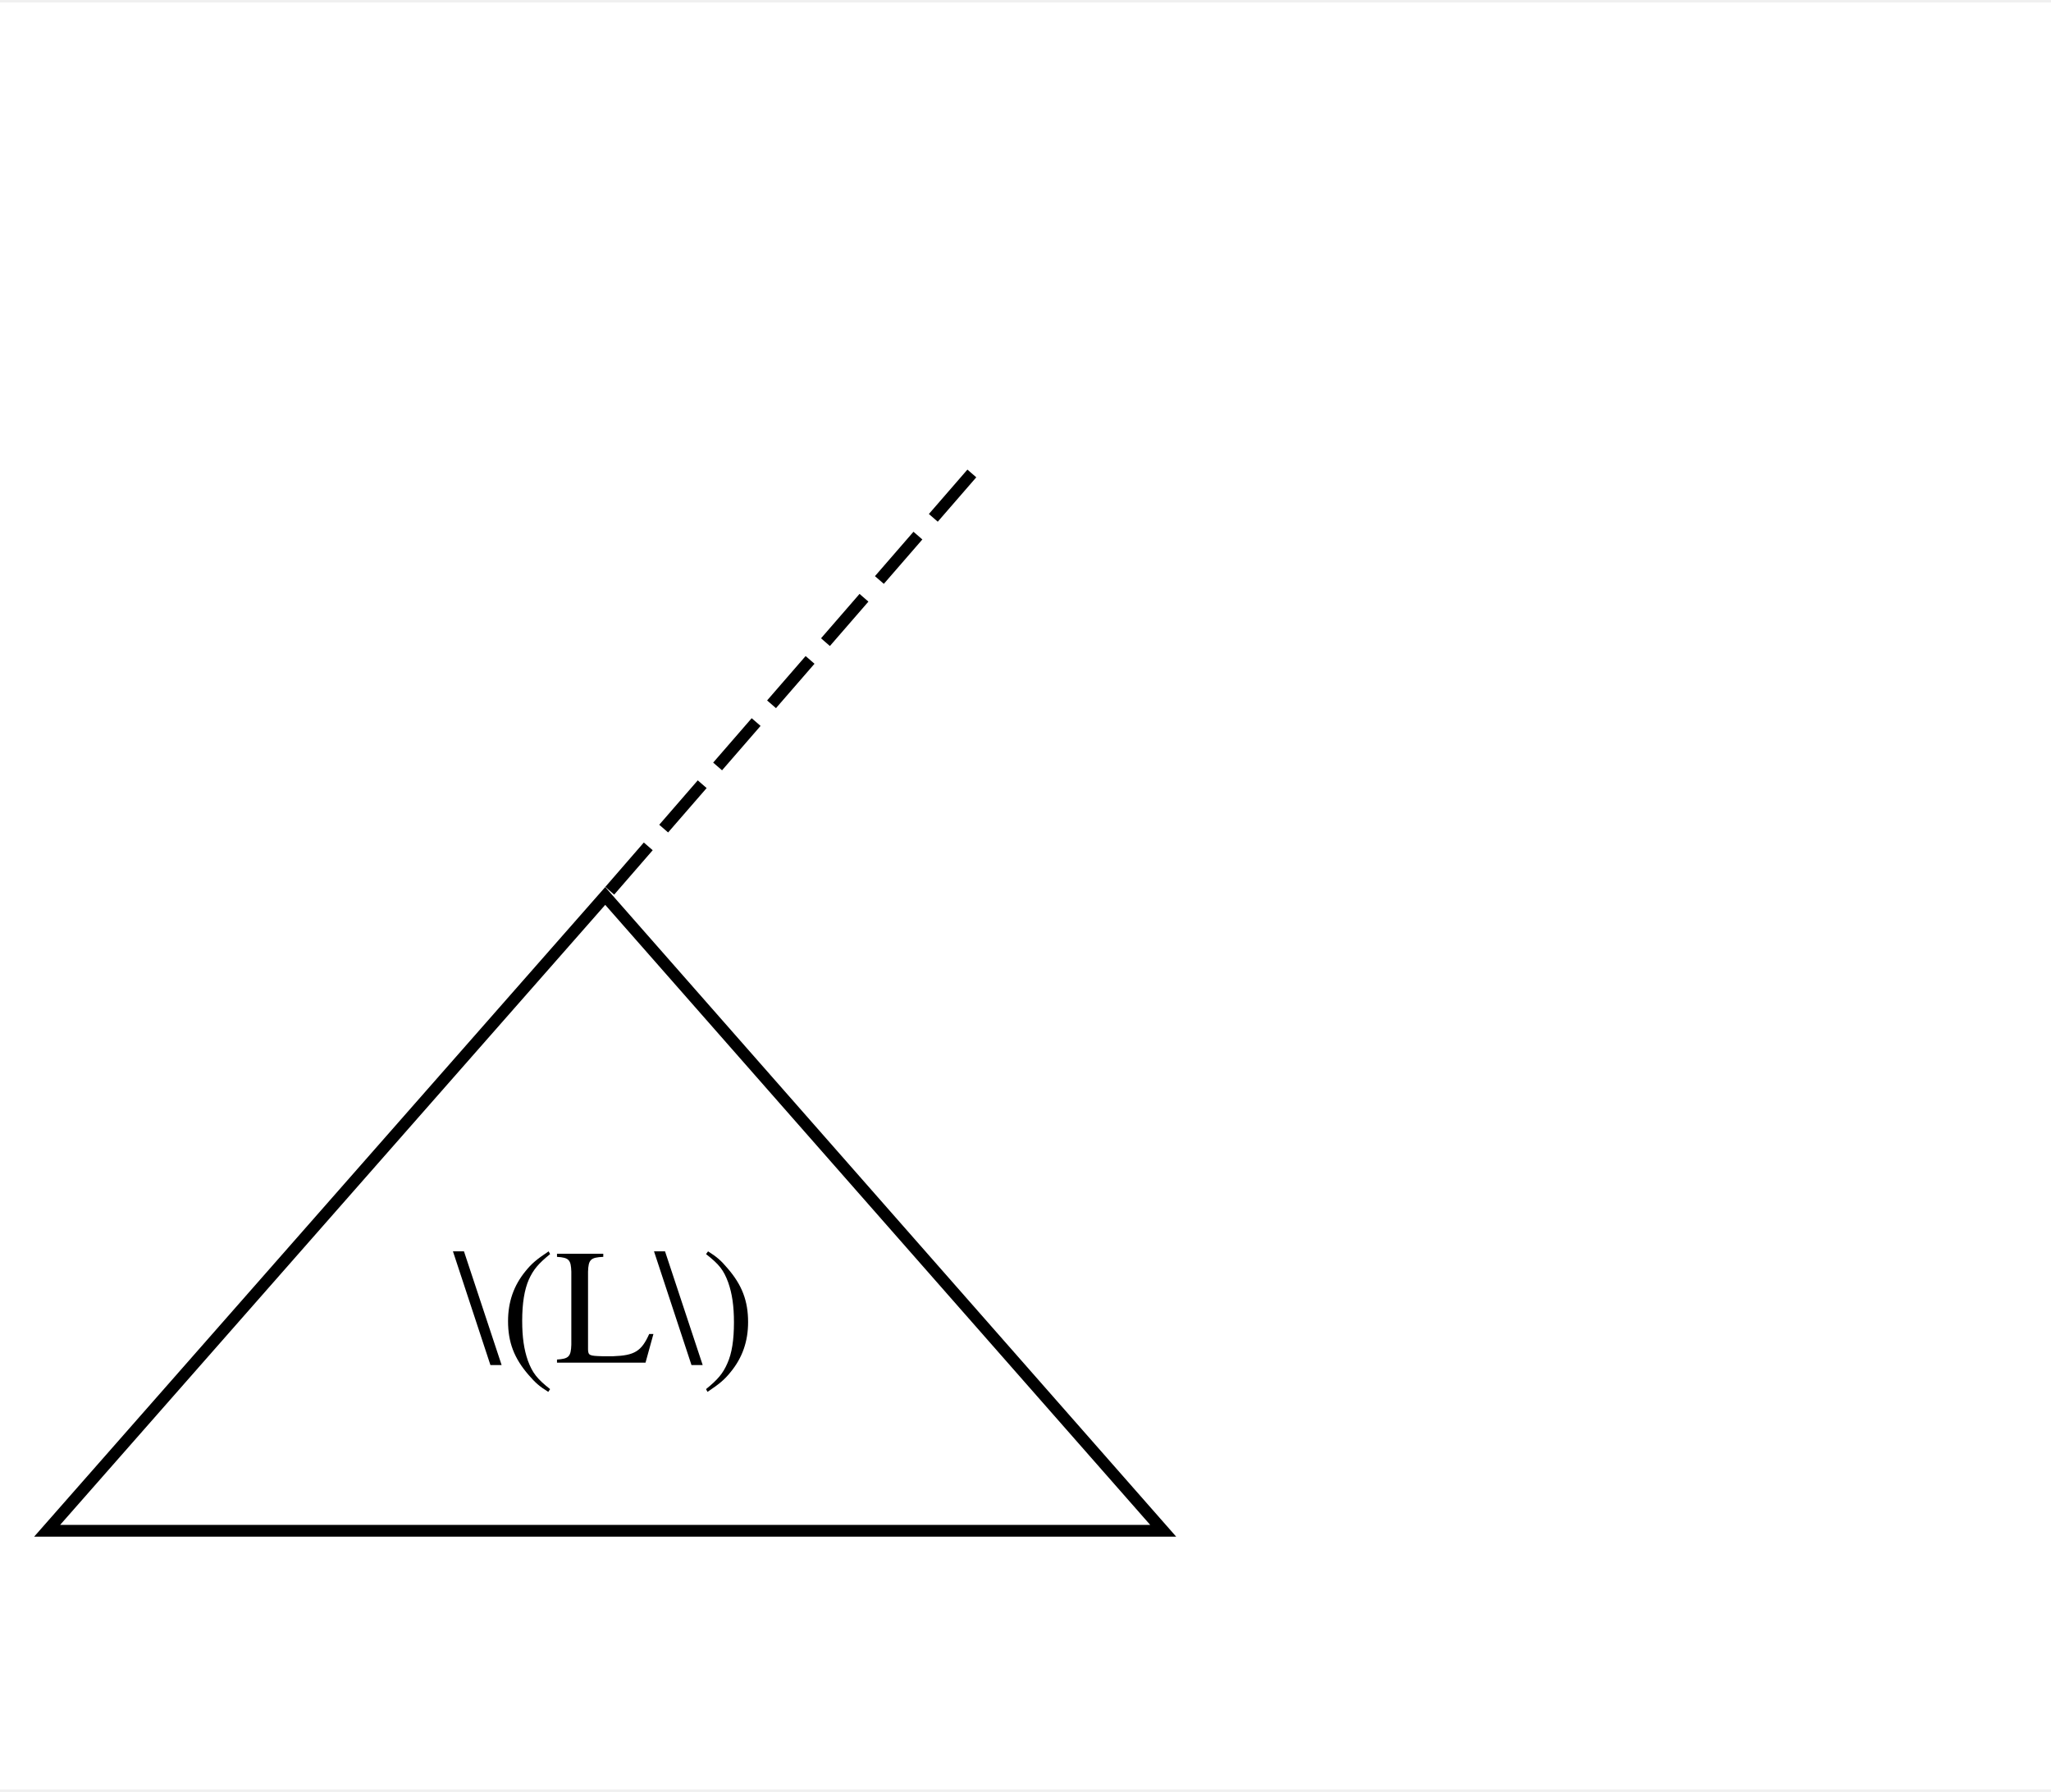
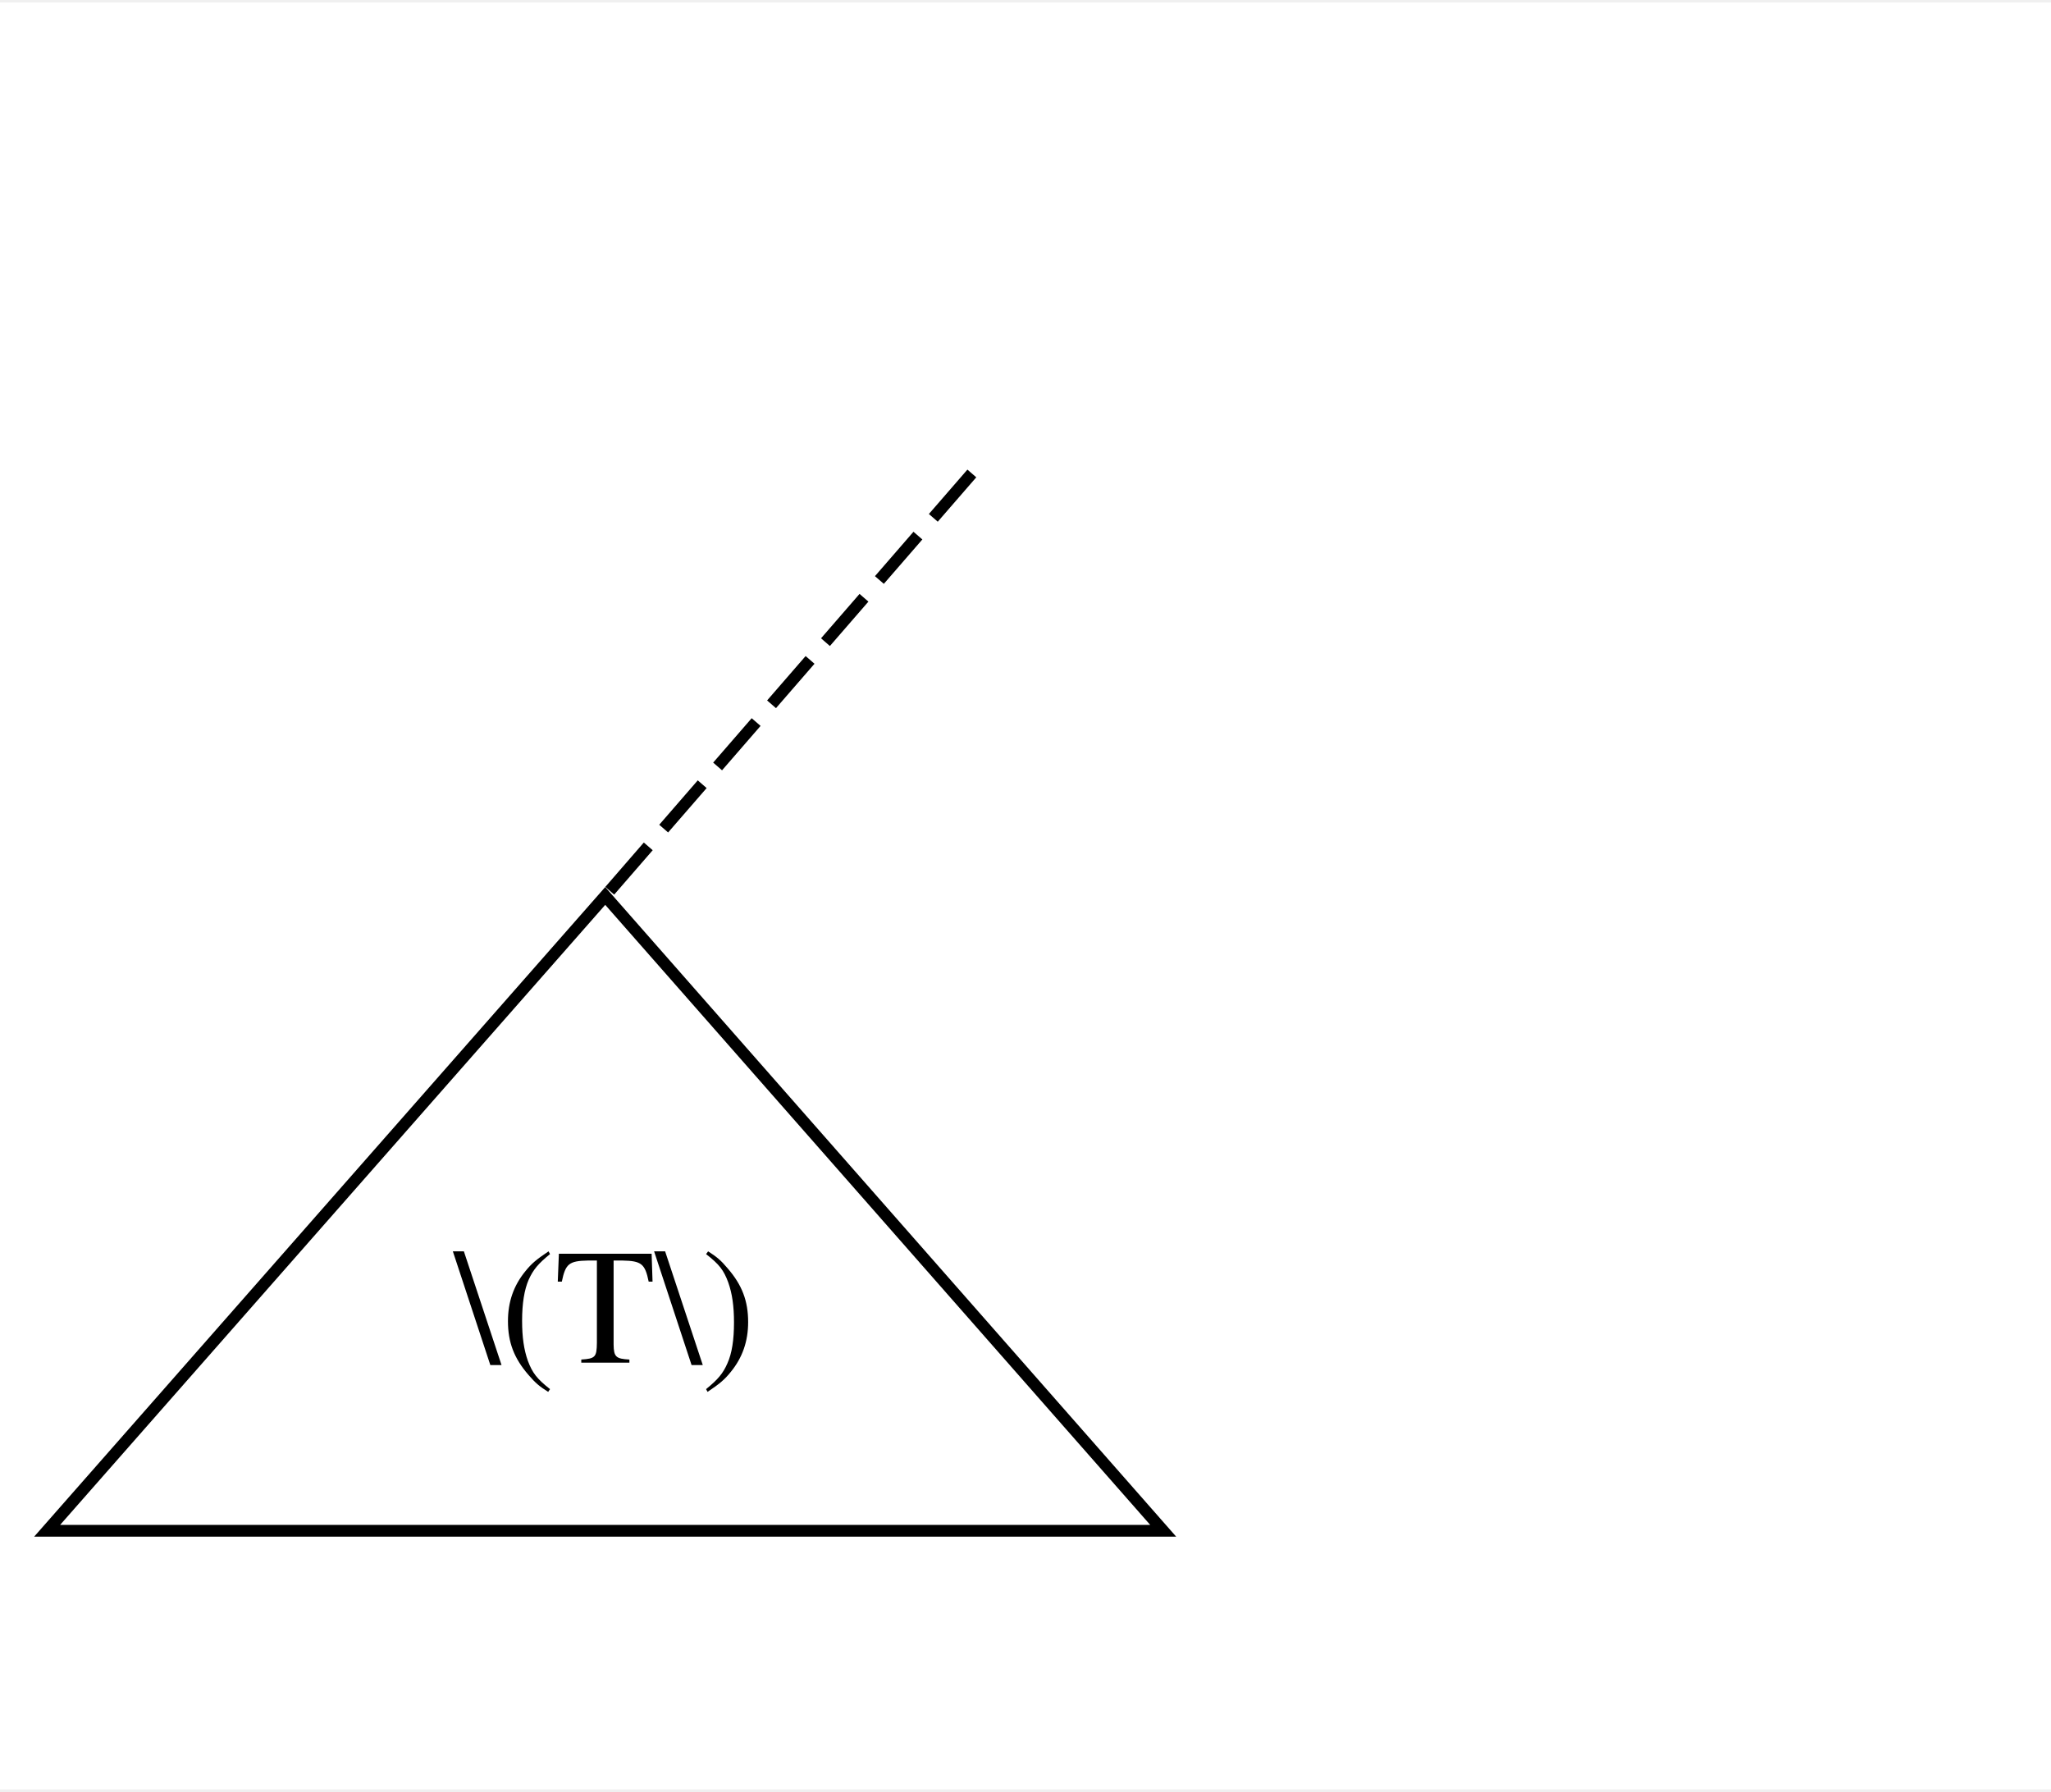
<svg xmlns="http://www.w3.org/2000/svg" width="174pt" height="152pt" viewBox="0.00 0.00 174.49 152.00">
  <g id="graph0" class="graph" transform="scale(1 1) rotate(0) translate(4 148)">
    <polygon fill="white" stroke="transparent" points="-4,4 -4,-148 170.49,-148 170.49,4 -4,4" />
    <g id="node1" class="node">
</g>
    <g id="node2" class="node">
      <polygon fill="none" stroke="black" points="47.49,-72 0.01,-18 94.96,-18 47.49,-72" />
-       <text text-anchor="middle" x="47.49" y="-32.3" font-family="Times,serif" font-size="14.00">\(L\)</text>
+       <text text-anchor="middle" x="47.49" y="-32.3" font-family="Times,serif" font-size="14.00">\(T\)</text>
    </g>
    <g id="edge1" class="edge">
      <path fill="none" stroke="black" stroke-dasharray="5,2" d="M78.68,-107.94C65.23,-92.45 47.49,-72 47.49,-72" />
    </g>
    <g id="node3" class="node">
</g>
  </g>
</svg>
